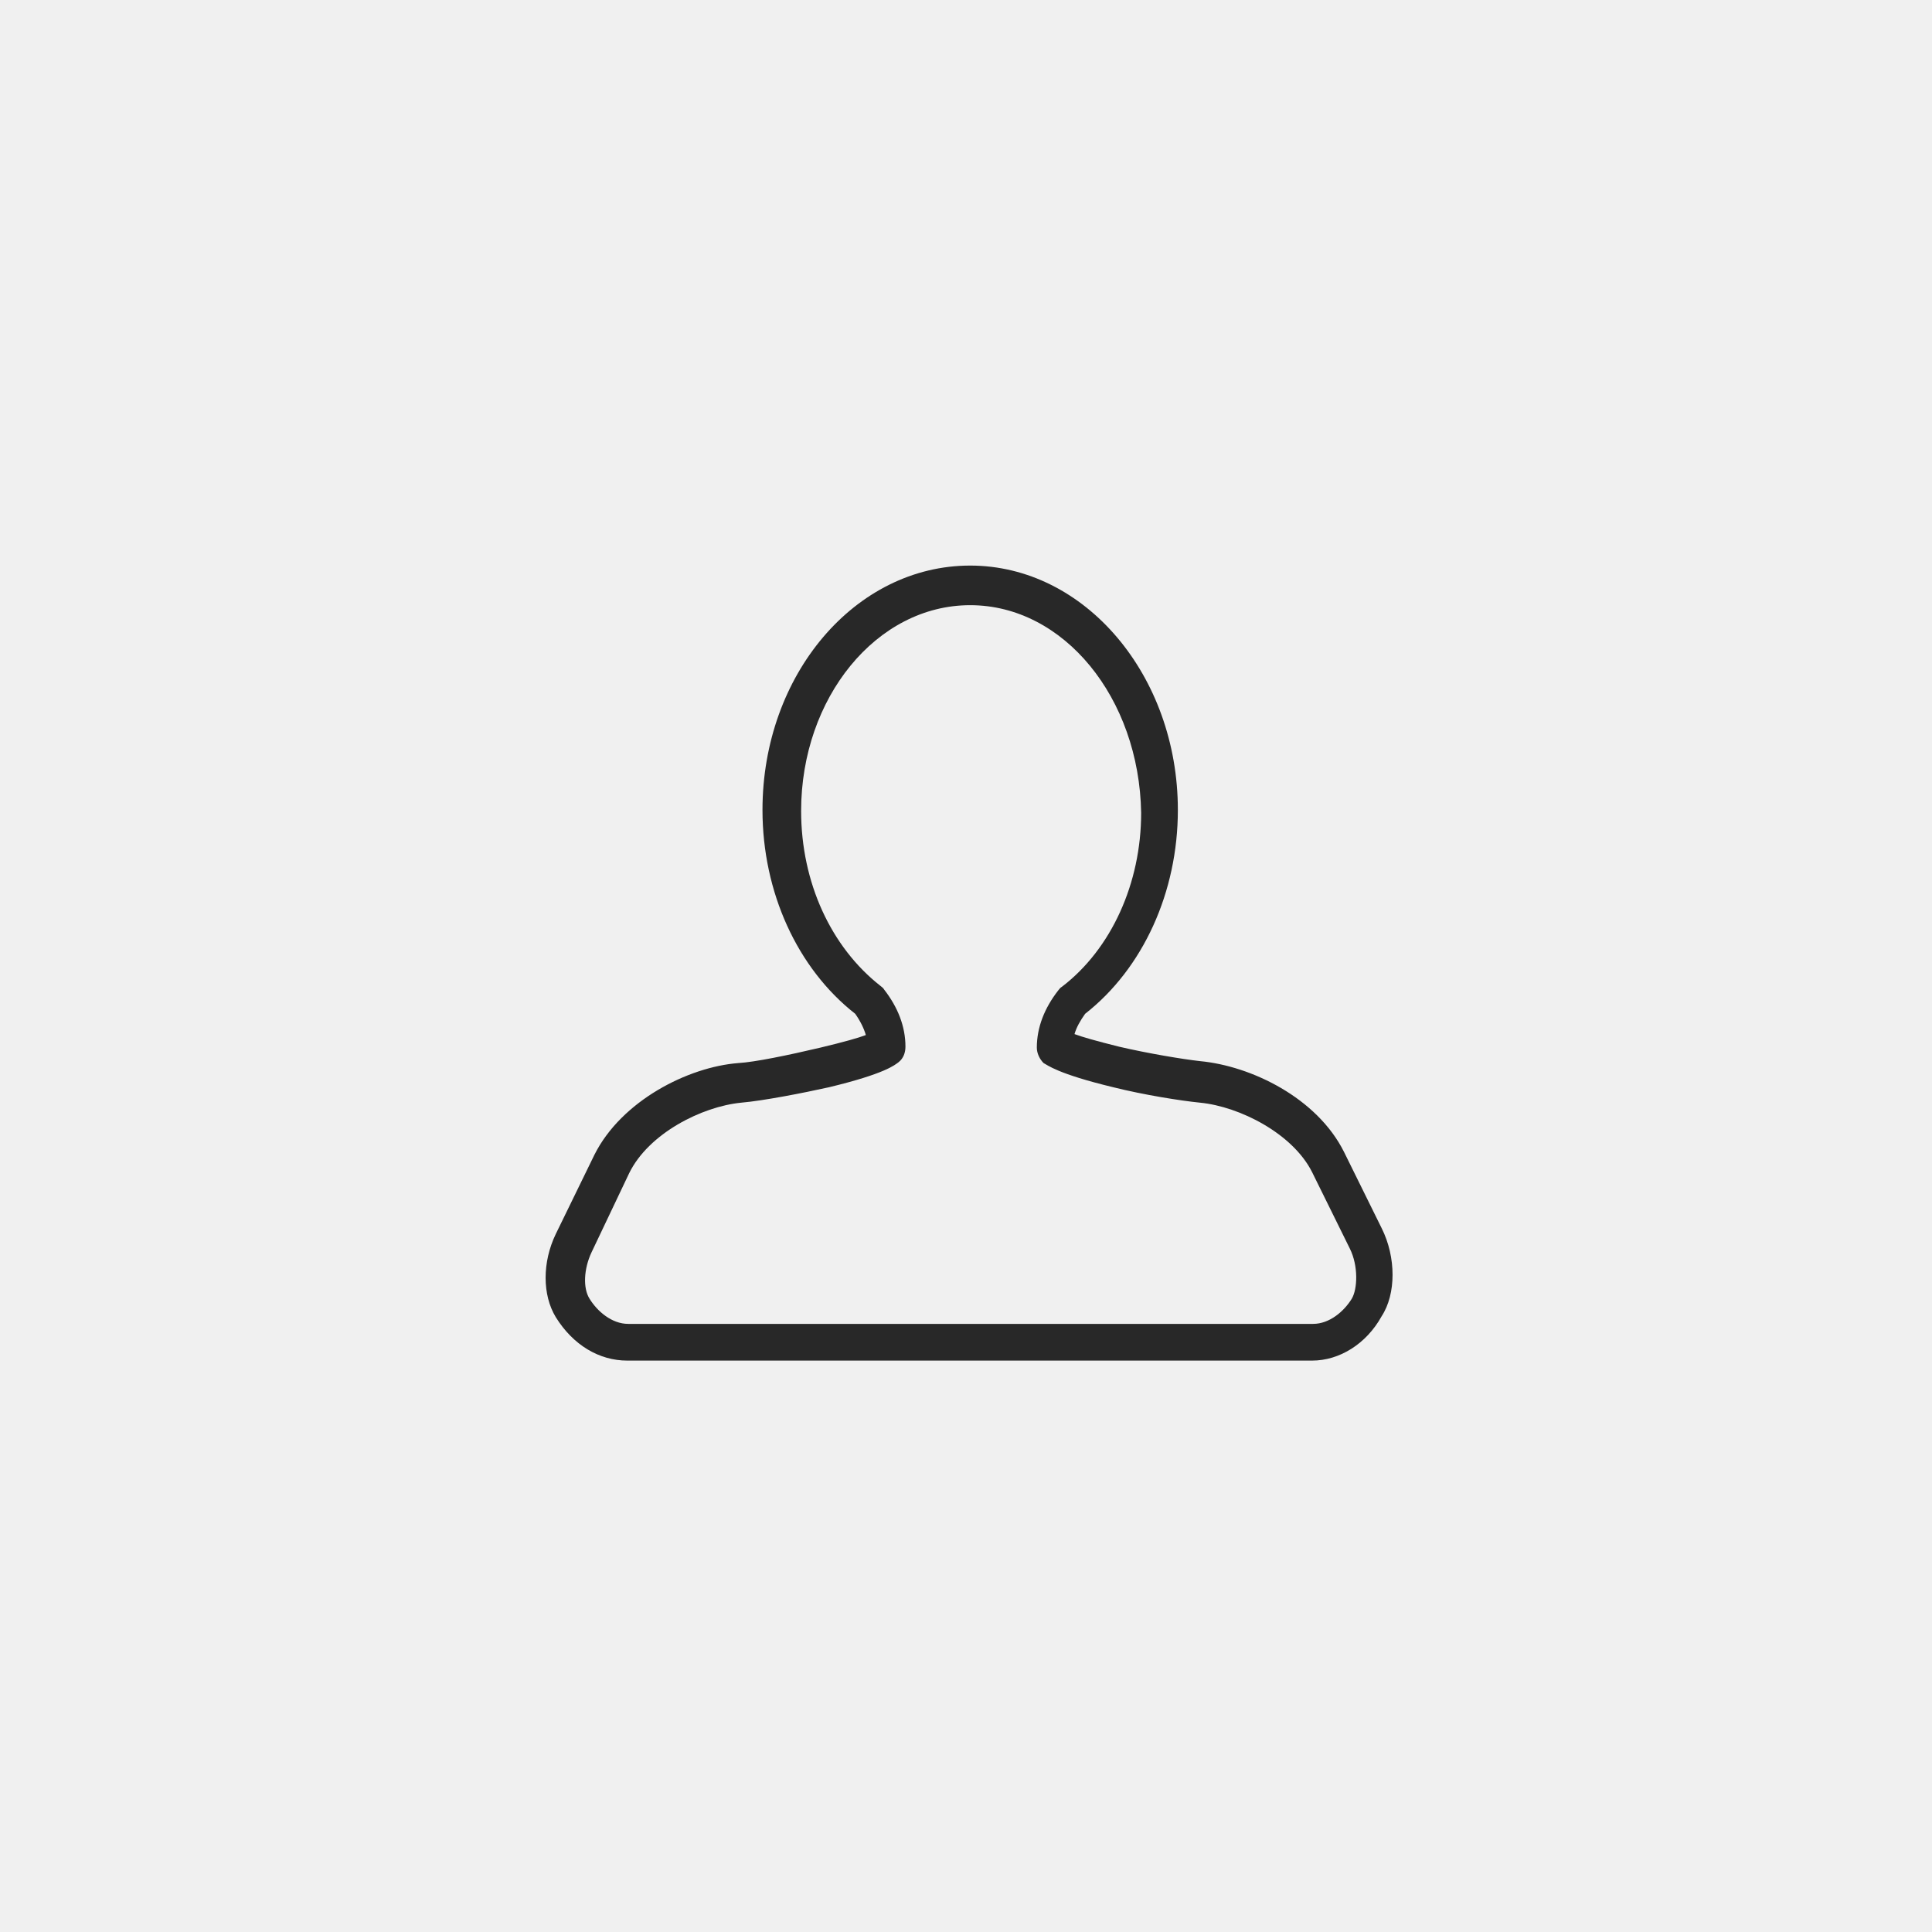
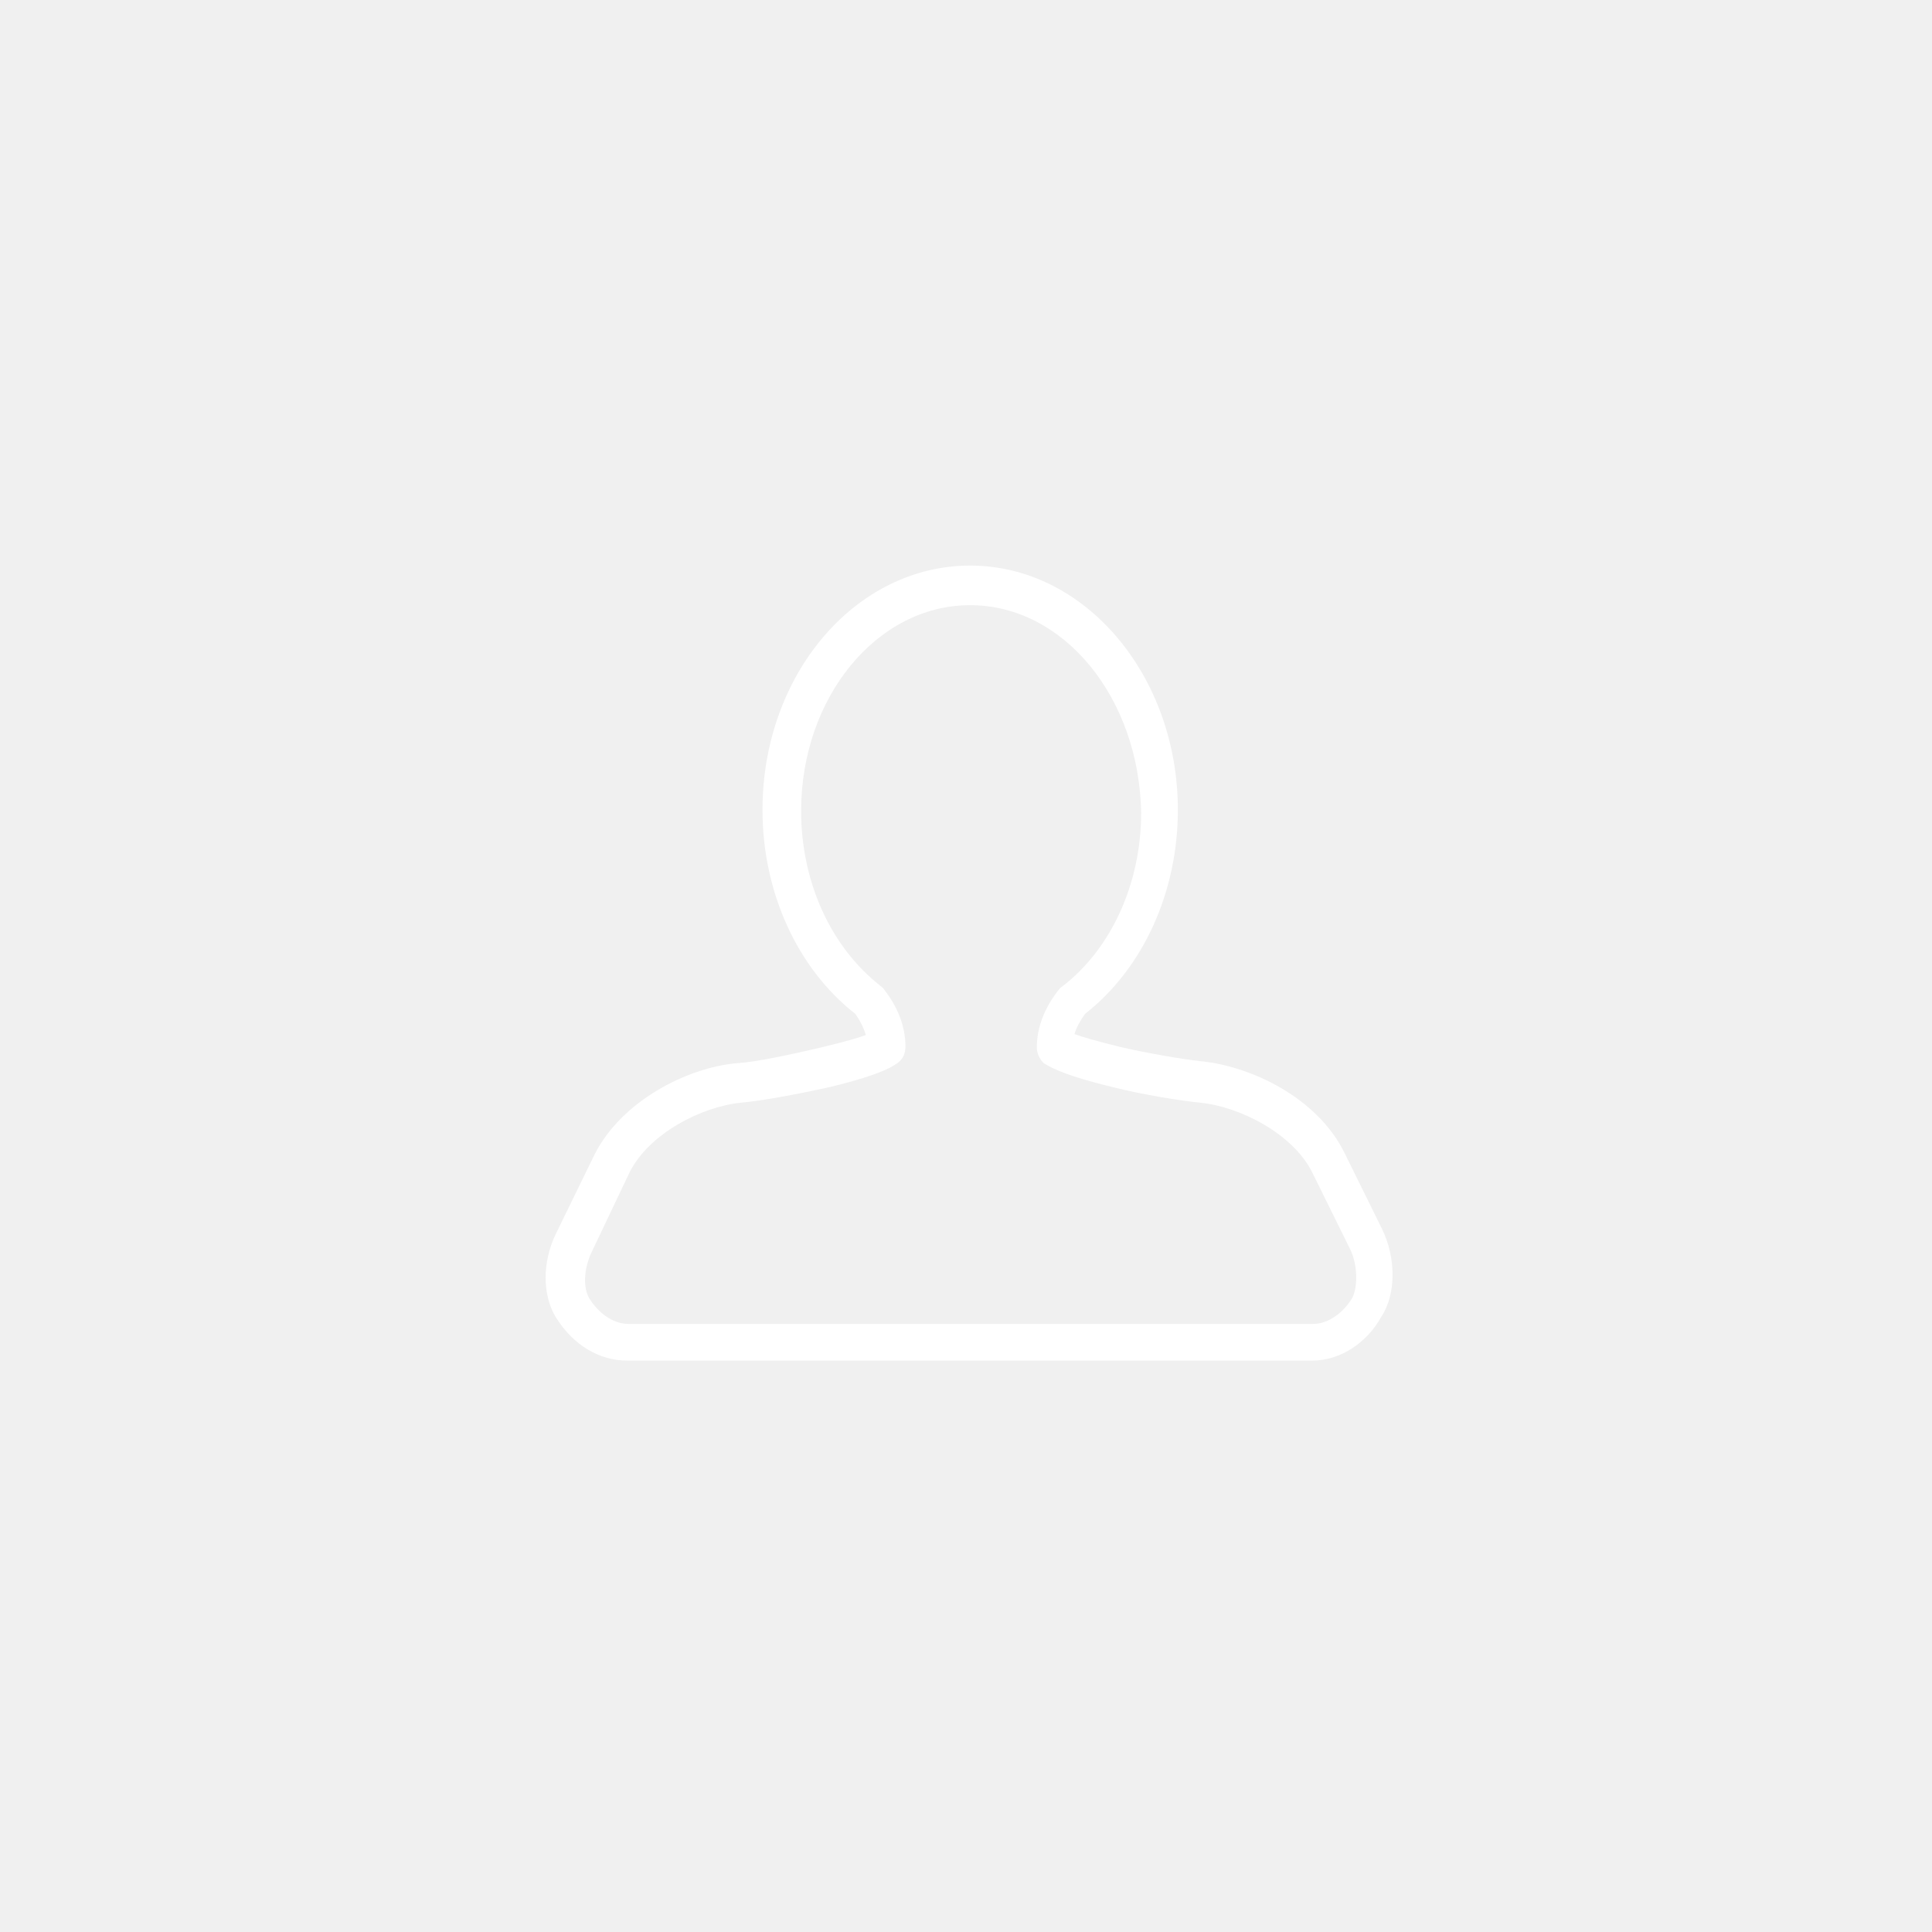
<svg xmlns="http://www.w3.org/2000/svg" version="1.1" id="Layer_1" x="0px" y="0px" viewBox="0 0 200 200" enable-background="new 0 0 200 200" xml:space="preserve">
-   <path fill="#282828" d="M135.832,140.848h-70.9c-2.9,0-5.6-1.6-7.4-4.5c-1.4-2.3-1.4-5.7,0-8.6l4-8.2c2.8-5.6,9.7-9.1,14.9-9.5  c1.7-0.1,5.1-0.8,8.5-1.6c2.5-0.6,3.9-1,4.7-1.3c-0.2-0.7-0.6-1.5-1.1-2.2c-6-4.7-9.6-12.6-9.6-21.1c0-14,9.6-25.3,21.5-25.3  c11.9,0,21.5,11.4,21.5,25.3c0,8.5-3.6,16.4-9.6,21.1c-0.5,0.7-0.9,1.4-1.1,2.1c0.8,0.3,2.2,0.7,4.6,1.3c3,0.7,6.6,1.3,8.4,1.5  c5.3,0.5,12.1,3.8,14.9,9.4l3.9,7.9c1.5,3,1.5,6.8,0,9.1C141.432,139.148,138.632,140.848,135.832,140.848z M100.432,62.648  c-9.7,0-17.5,9.6-17.5,21.3c0,7.4,3.1,14.1,8.2,18.1c0.1,0.1,0.3,0.2,0.4,0.4c1.4,1.8,2.2,3.8,2.2,5.9c0,0.6-0.2,1.2-0.7,1.6  c-0.4,0.3-1.4,1.2-7.2,2.6c-2.7,0.6-6.8,1.4-9.1,1.6c-4.1,0.4-9.6,3.2-11.6,7.3l-3.9,8.2c-0.8,1.7-0.9,3.7-0.2,4.8  c0.8,1.3,2.3,2.6,4,2.6h70.9c1.7,0,3.2-1.3,4-2.6c0.6-1,0.7-3.4-0.2-5.2l-3.9-7.9c-2-4-7.5-6.8-11.6-7.2c-2-0.2-5.8-0.8-9-1.6  c-5.8-1.4-6.8-2.3-7.2-2.5c-0.4-0.4-0.7-1-0.7-1.6c0-2.1,0.8-4.1,2.2-5.9c0.1-0.1,0.2-0.3,0.4-0.4c5.1-3.9,8.2-10.7,8.2-18  C117.932,72.248,110.132,62.648,100.432,62.648z" />
+   <path fill="white" d="M135.832,140.848h-70.9c-2.9,0-5.6-1.6-7.4-4.5c-1.4-2.3-1.4-5.7,0-8.6l4-8.2c2.8-5.6,9.7-9.1,14.9-9.5  c1.7-0.1,5.1-0.8,8.5-1.6c2.5-0.6,3.9-1,4.7-1.3c-0.2-0.7-0.6-1.5-1.1-2.2c-6-4.7-9.6-12.6-9.6-21.1c0-14,9.6-25.3,21.5-25.3  c11.9,0,21.5,11.4,21.5,25.3c0,8.5-3.6,16.4-9.6,21.1c-0.5,0.7-0.9,1.4-1.1,2.1c0.8,0.3,2.2,0.7,4.6,1.3c3,0.7,6.6,1.3,8.4,1.5  c5.3,0.5,12.1,3.8,14.9,9.4l3.9,7.9c1.5,3,1.5,6.8,0,9.1C141.432,139.148,138.632,140.848,135.832,140.848z M100.432,62.648  c-9.7,0-17.5,9.6-17.5,21.3c0,7.4,3.1,14.1,8.2,18.1c0.1,0.1,0.3,0.2,0.4,0.4c1.4,1.8,2.2,3.8,2.2,5.9c0,0.6-0.2,1.2-0.7,1.6  c-0.4,0.3-1.4,1.2-7.2,2.6c-2.7,0.6-6.8,1.4-9.1,1.6c-4.1,0.4-9.6,3.2-11.6,7.3l-3.9,8.2c-0.8,1.7-0.9,3.7-0.2,4.8  c0.8,1.3,2.3,2.6,4,2.6h70.9c1.7,0,3.2-1.3,4-2.6c0.6-1,0.7-3.4-0.2-5.2l-3.9-7.9c-2-4-7.5-6.8-11.6-7.2c-2-0.2-5.8-0.8-9-1.6  c-5.8-1.4-6.8-2.3-7.2-2.5c-0.4-0.4-0.7-1-0.7-1.6c0-2.1,0.8-4.1,2.2-5.9c0.1-0.1,0.2-0.3,0.4-0.4c5.1-3.9,8.2-10.7,8.2-18  C117.932,72.248,110.132,62.648,100.432,62.648z" />
</svg>
